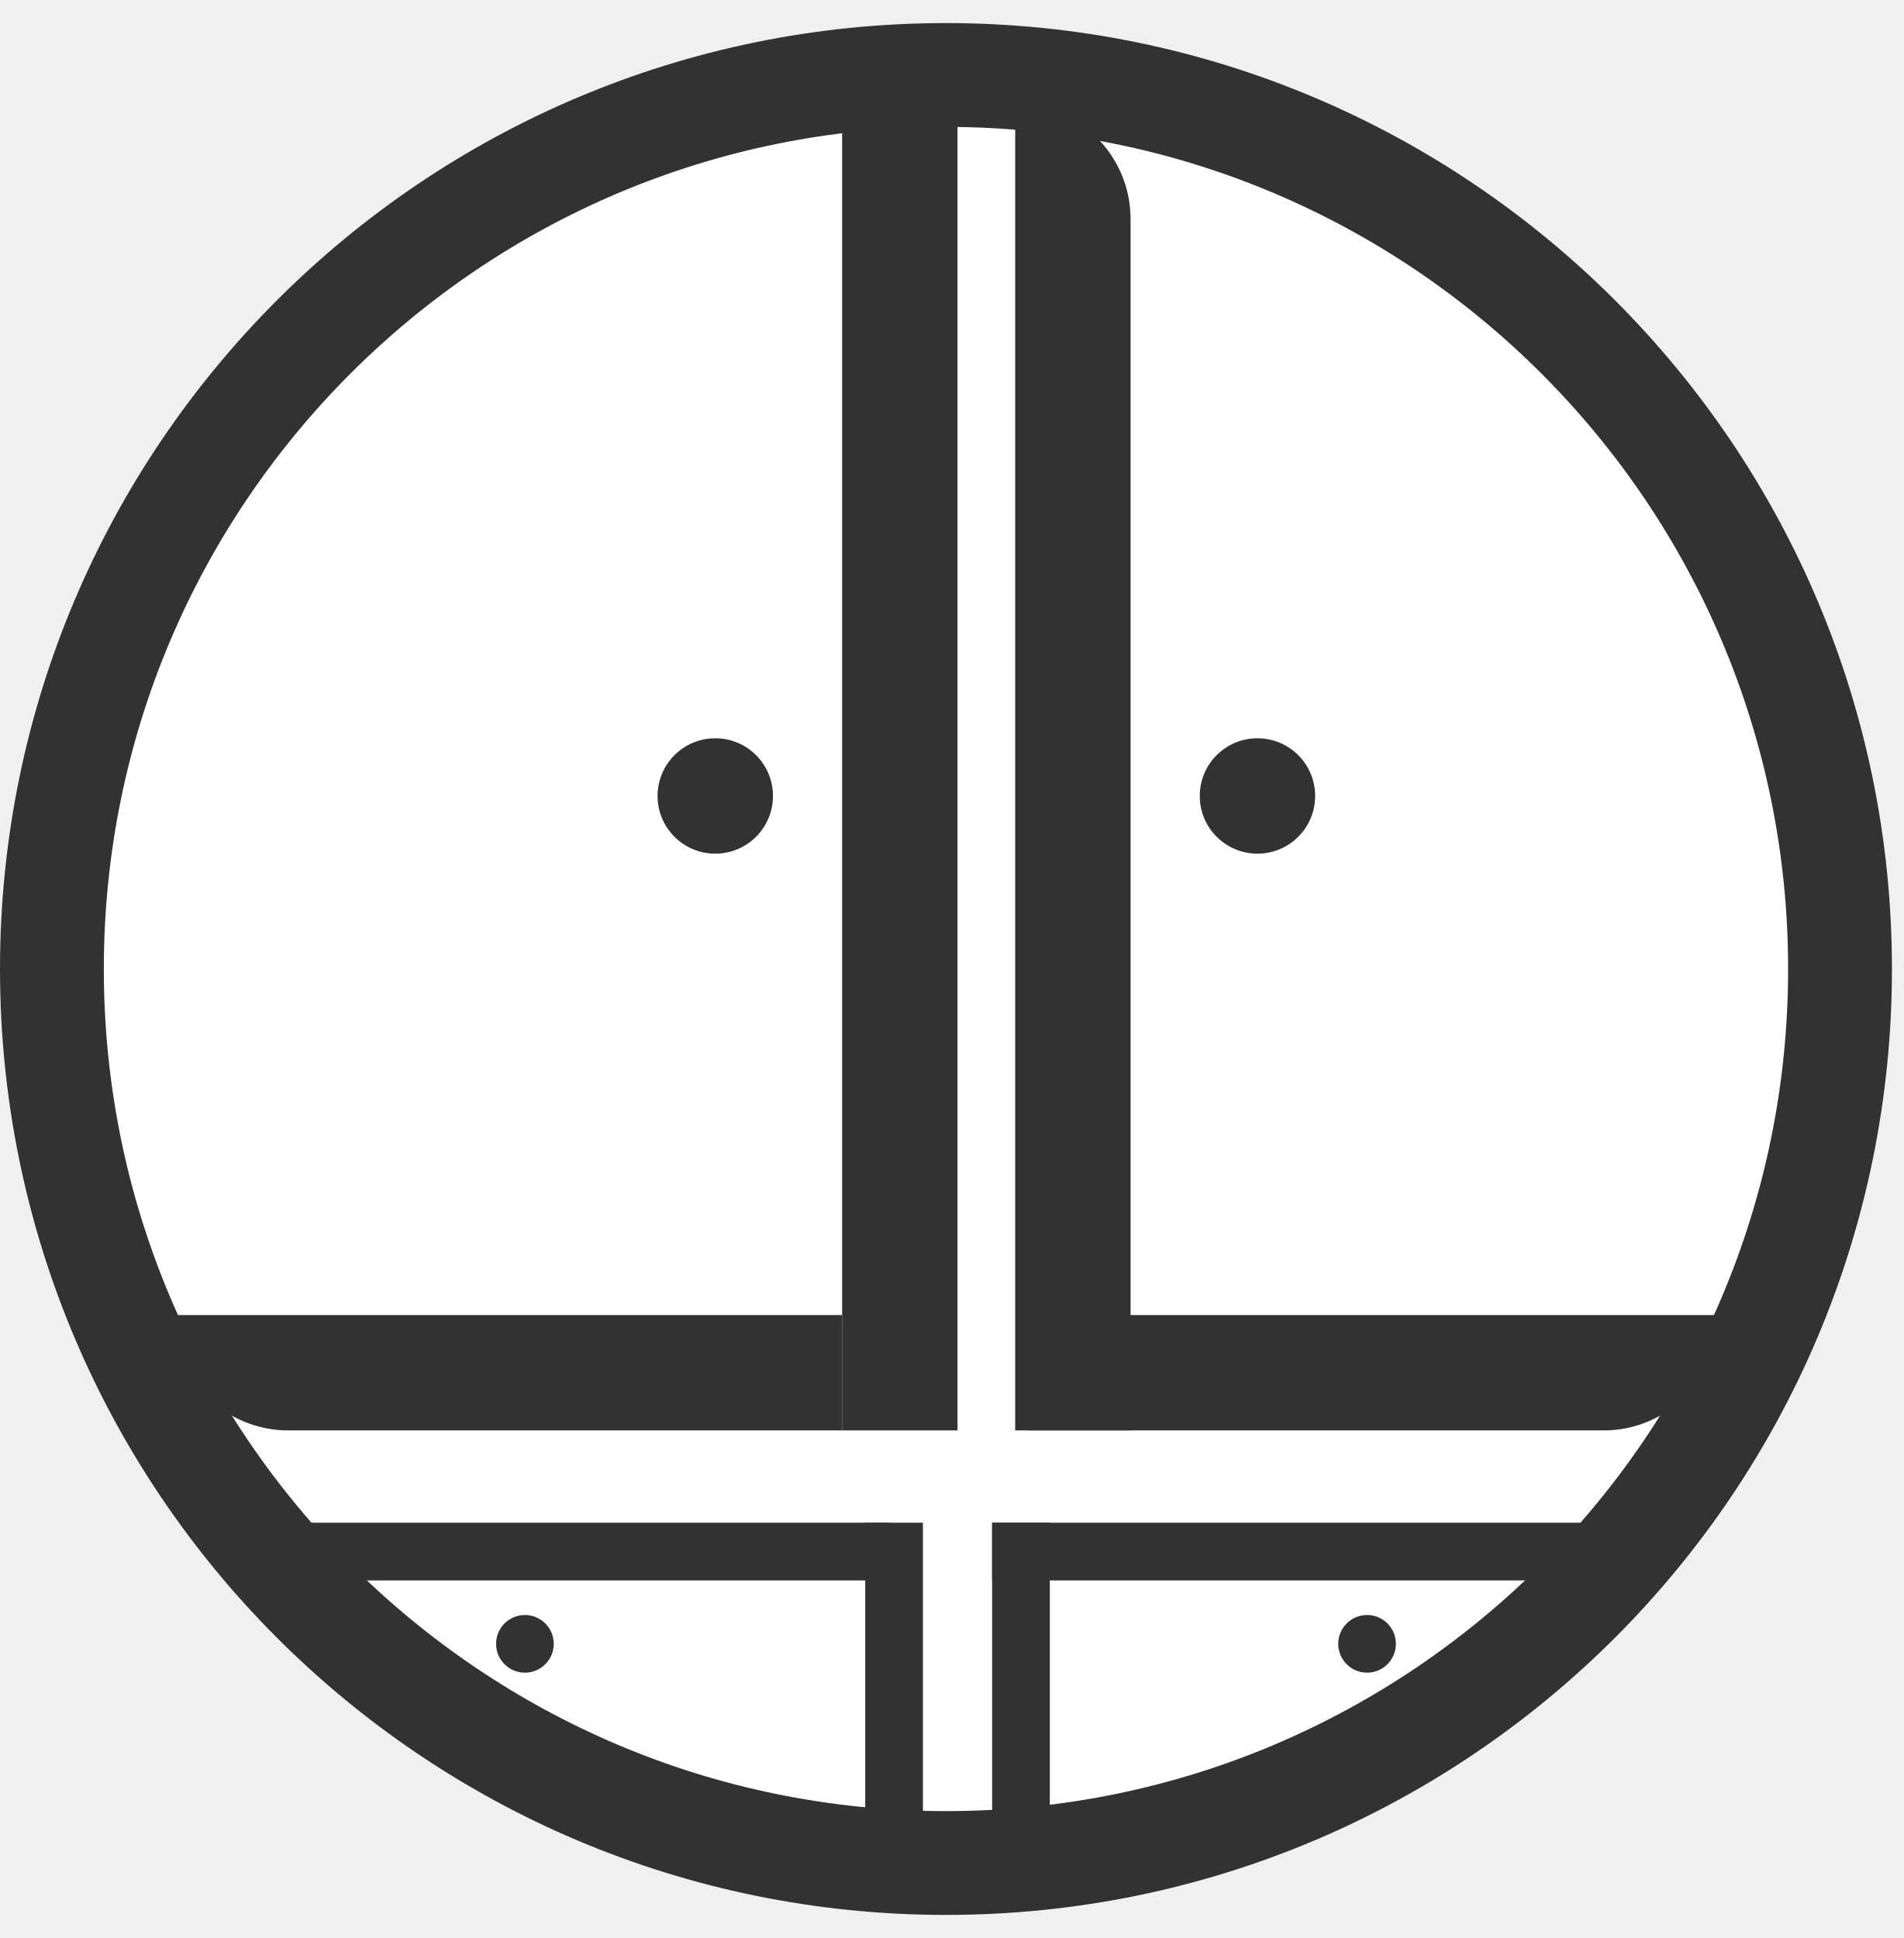
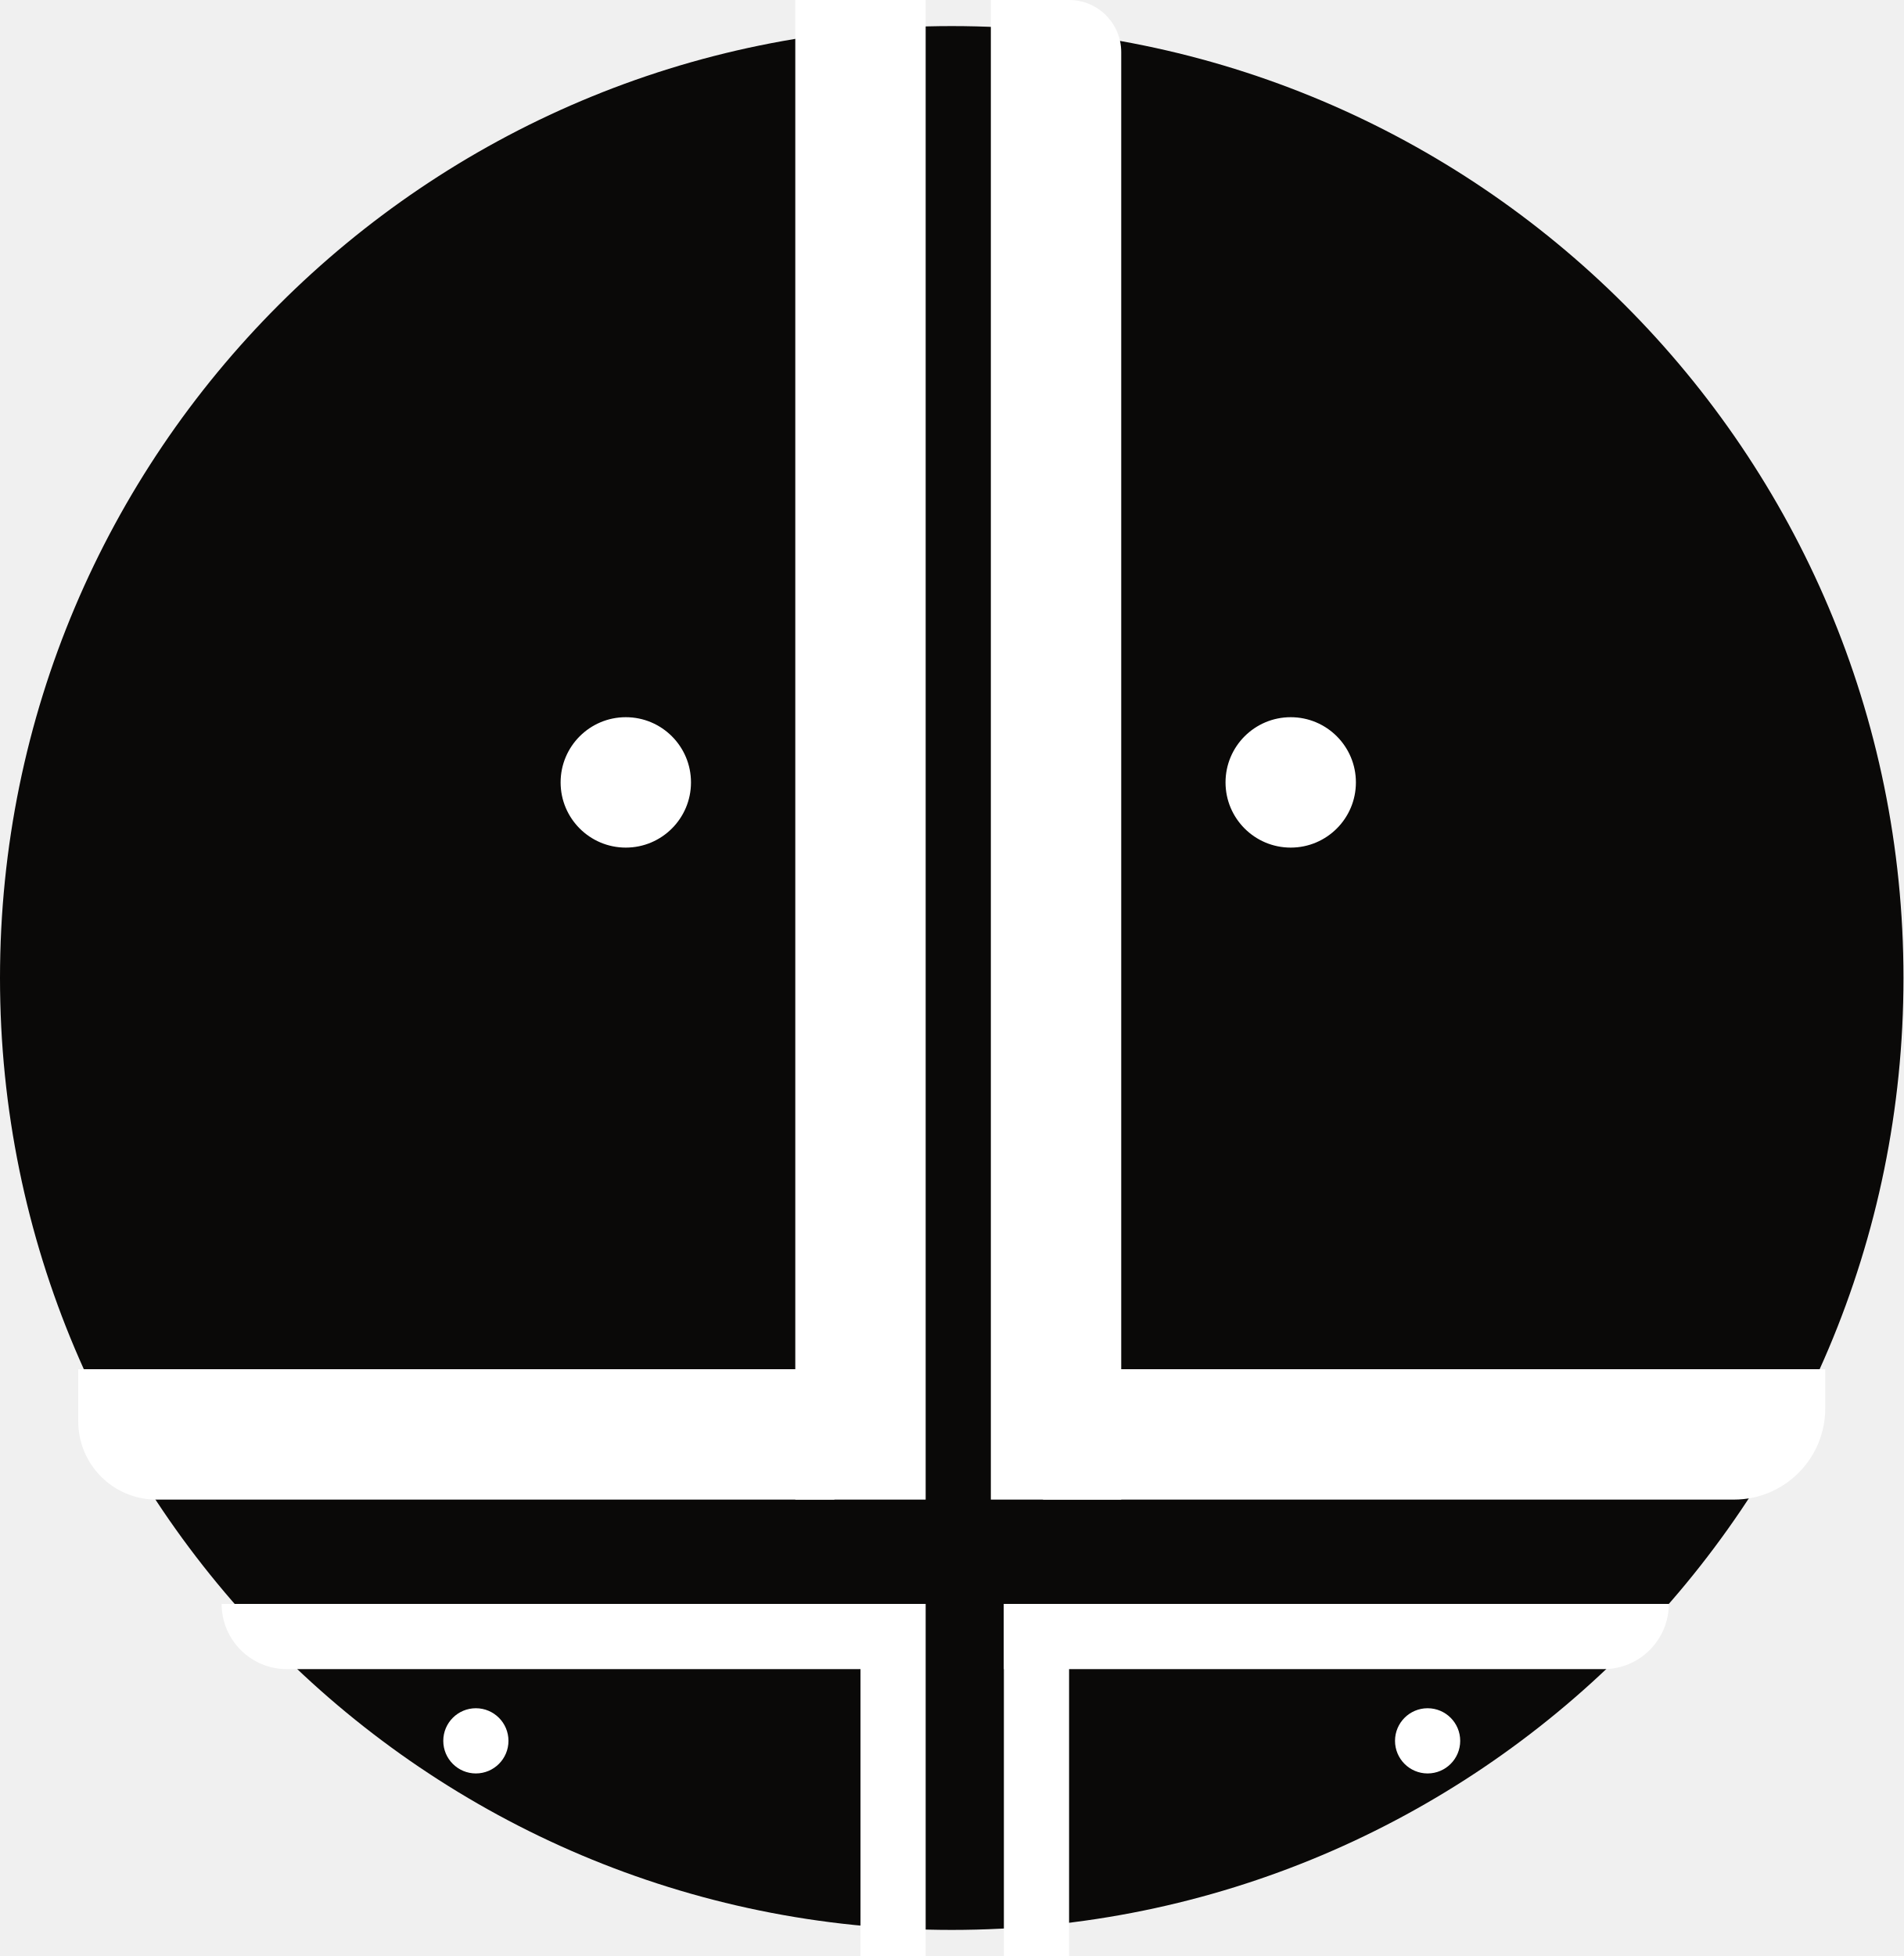
- <svg xmlns="http://www.w3.org/2000/svg" width="55" height="56" viewBox="0 0 55 56" fill="none">
-   <circle cx="27.333" cy="28" r="25.833" fill="white" stroke="#323232" stroke-width="3" />
-   <rect x="24.333" y="3" width="3.333" height="38.333" fill="#323232" />
-   <rect width="1.667" height="9" transform="matrix(1 0 0 -1 25 53)" fill="#323232" />
-   <path d="M29.333 3C31.174 3 32.667 4.492 32.667 6.333V41.333H29.333V3Z" fill="#323232" />
-   <rect width="1.667" height="9" transform="matrix(1 0 0 -1 28.6667 53)" fill="#323232" />
-   <path d="M5 38H24.333V41.333H8.333C6.492 41.333 5 39.841 5 38Z" fill="#323232" />
-   <path d="M8.667 44H25.667V45.667H10.333C9.413 45.667 8.667 44.92 8.667 44Z" fill="#323232" />
-   <path d="M28.667 44H45.667C45.667 44.92 44.92 45.667 44 45.667H28.667V44Z" fill="#323232" />
-   <path d="M29.667 38H49.667C49.667 39.841 48.174 41.333 46.333 41.333H29.667V38Z" fill="#323232" />
-   <circle cx="20.667" cy="23" r="1.667" fill="#323232" />
-   <circle cx="36.333" cy="23" r="1.667" fill="#323232" />
-   <circle cx="39.5" cy="47.5" r="0.833" fill="#323232" />
-   <circle cx="15.167" cy="47.5" r="0.833" fill="#323232" />
+ <svg xmlns="http://www.w3.org/2000/svg" width="146" height="150" viewBox="0 0 146 150" fill="none">
+   <circle cx="73" cy="75" r="73" fill="#0A0908" />
+   <rect x="61" width="10" height="115" fill="white" />
+   <rect width="5" height="27" transform="matrix(1 0 0 -1 66 150)" fill="white" />
+   <path d="M76 0H82C84.209 0 86 1.791 86 4V115H76V0Z" fill="white" />
+   <rect width="5" height="27" transform="matrix(1 0 0 -1 77 150)" fill="white" />
+   <path d="M6 105H64V115H12C8.686 115 6 112.314 6 109V105Z" fill="white" />
+   <path d="M17 123H68V128H22C19.239 128 17 125.761 17 123Z" fill="white" />
+   <path d="M77 123H128C128 125.761 125.761 128 123 128H77V123Z" fill="white" />
+   <path d="M80 105H140V108C140 111.866 136.866 115 133 115H80V105Z" fill="white" />
+   <circle cx="48" cy="60" r="5" fill="white" />
+   <circle cx="99" cy="60" r="5" fill="white" />
+   <circle cx="109.5" cy="133.5" r="2.5" fill="white" />
+   <path d="M39 133.5C39 134.881 37.881 136 36.5 136C35.119 136 34 134.881 34 133.5C34 132.119 35.119 131 36.5 131C37.881 131 39 132.119 39 133.5Z" fill="white" />
</svg>
